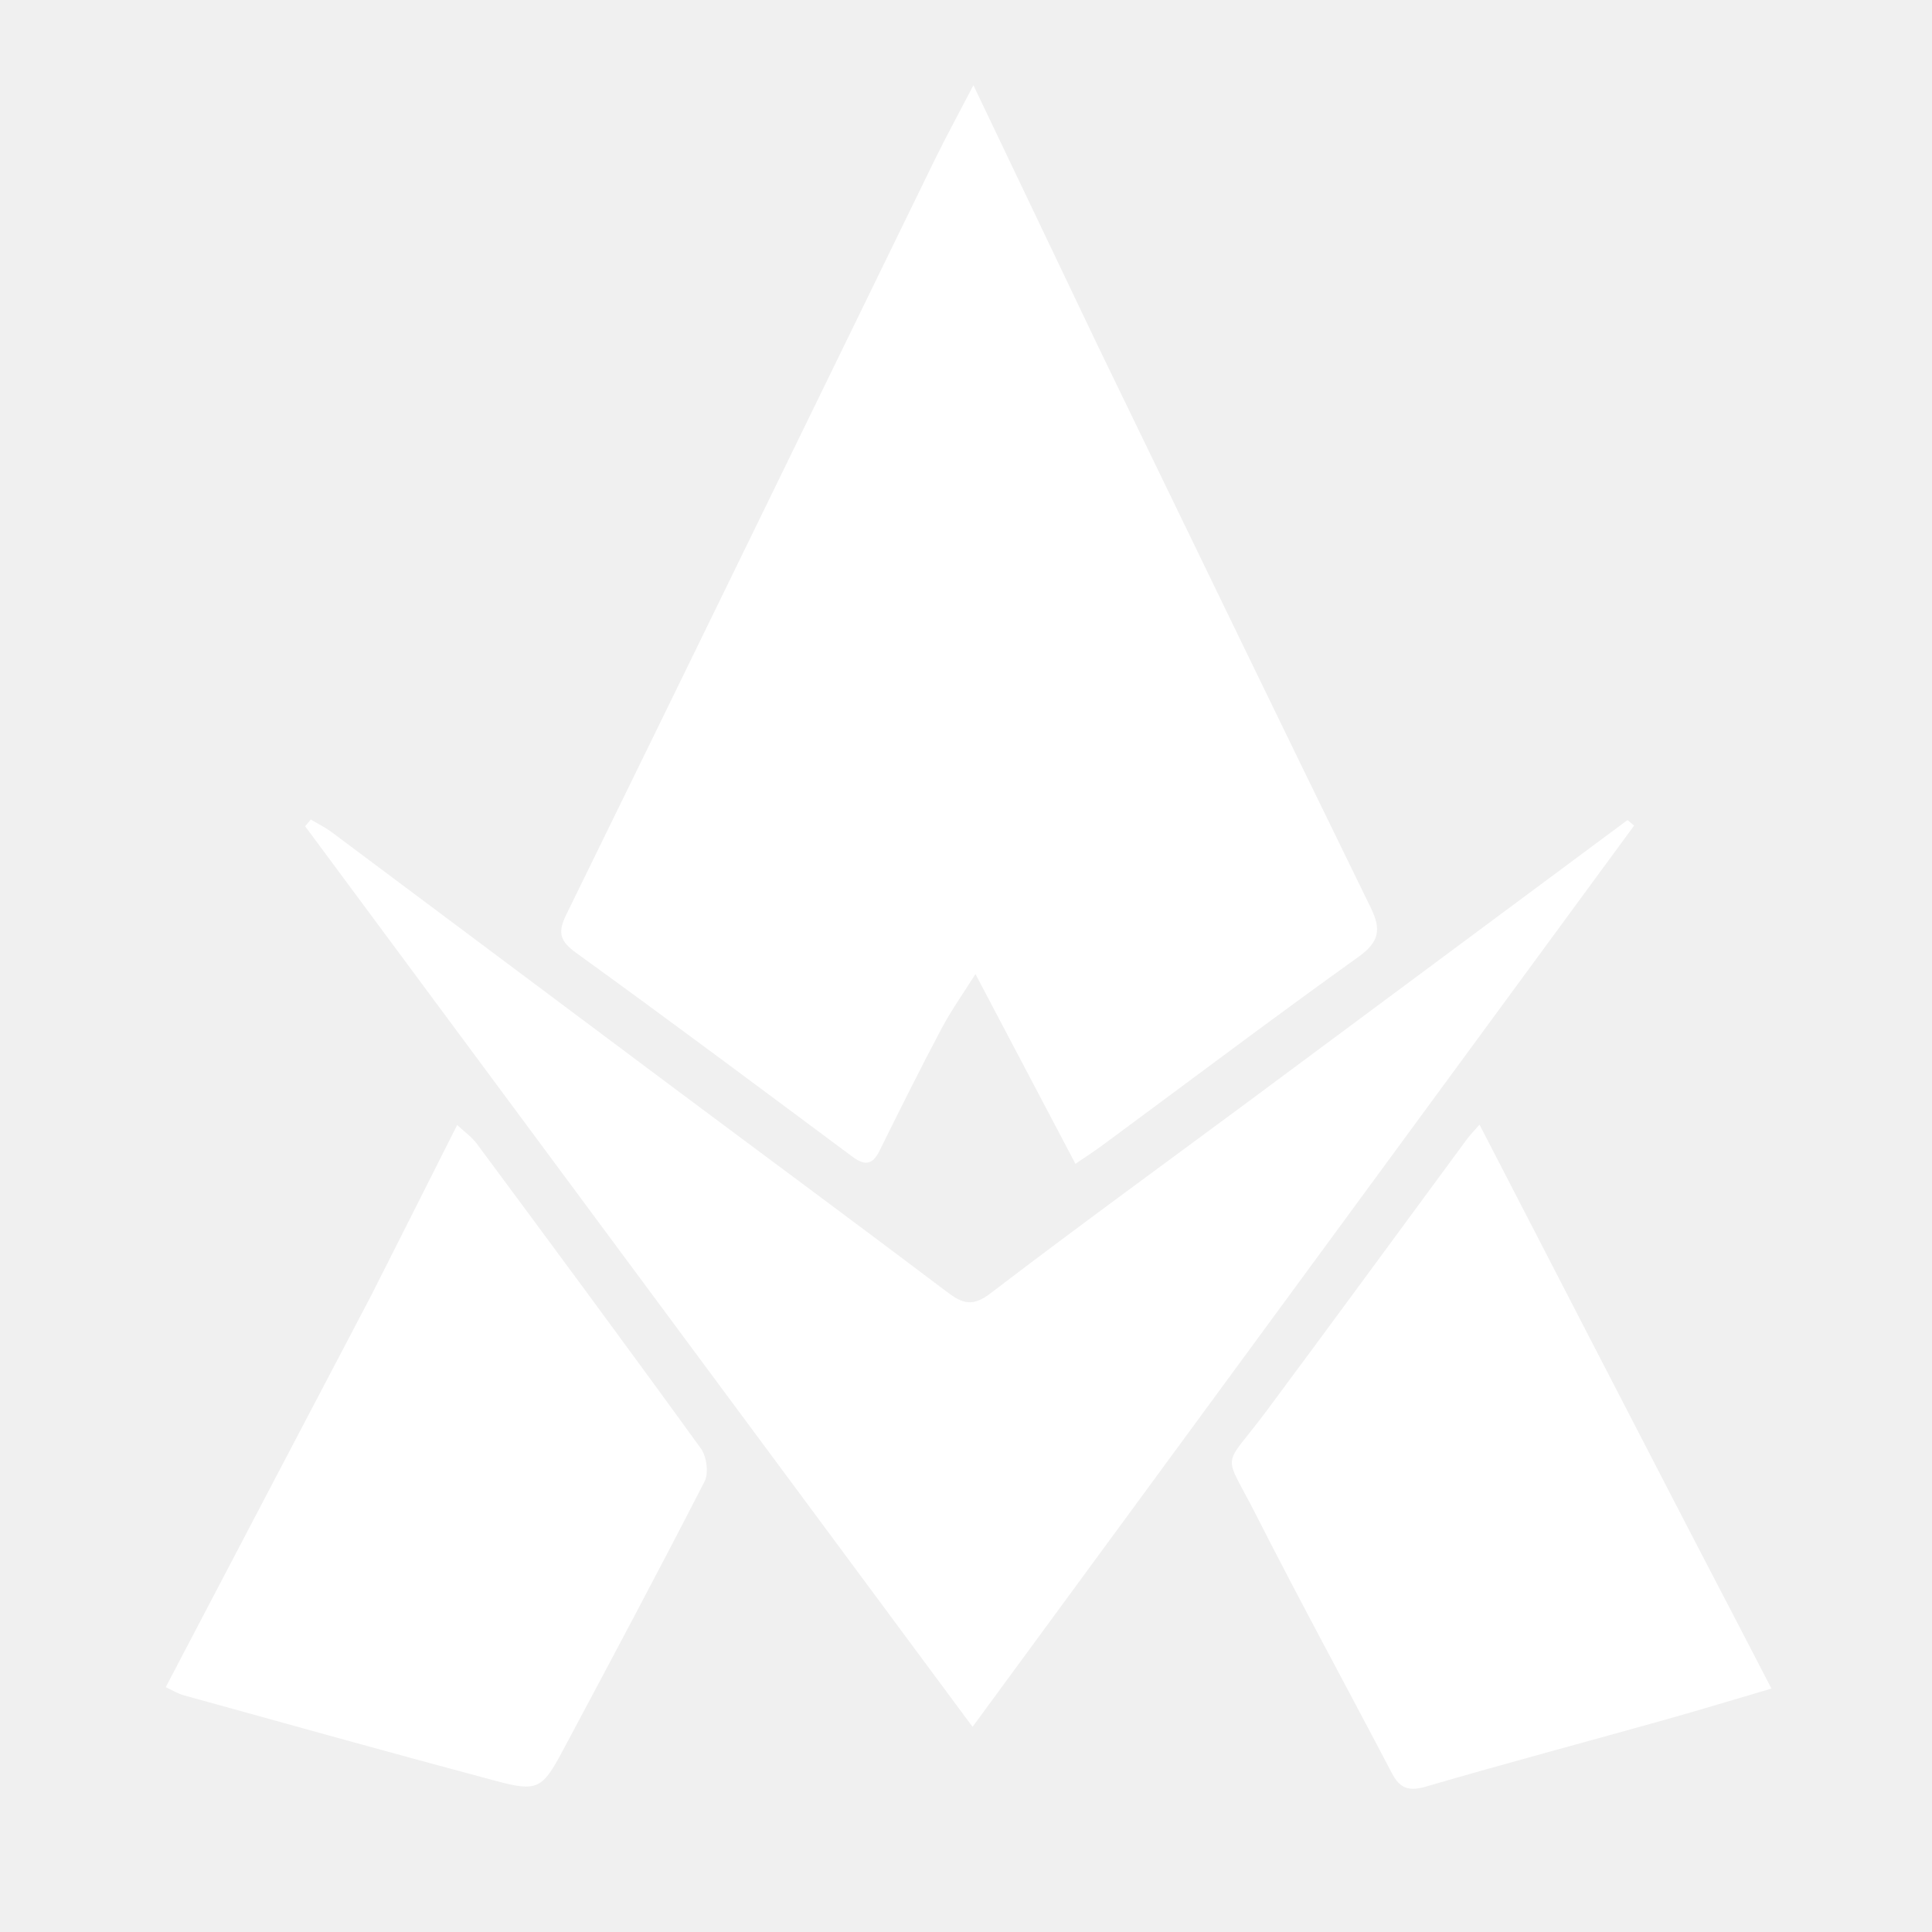
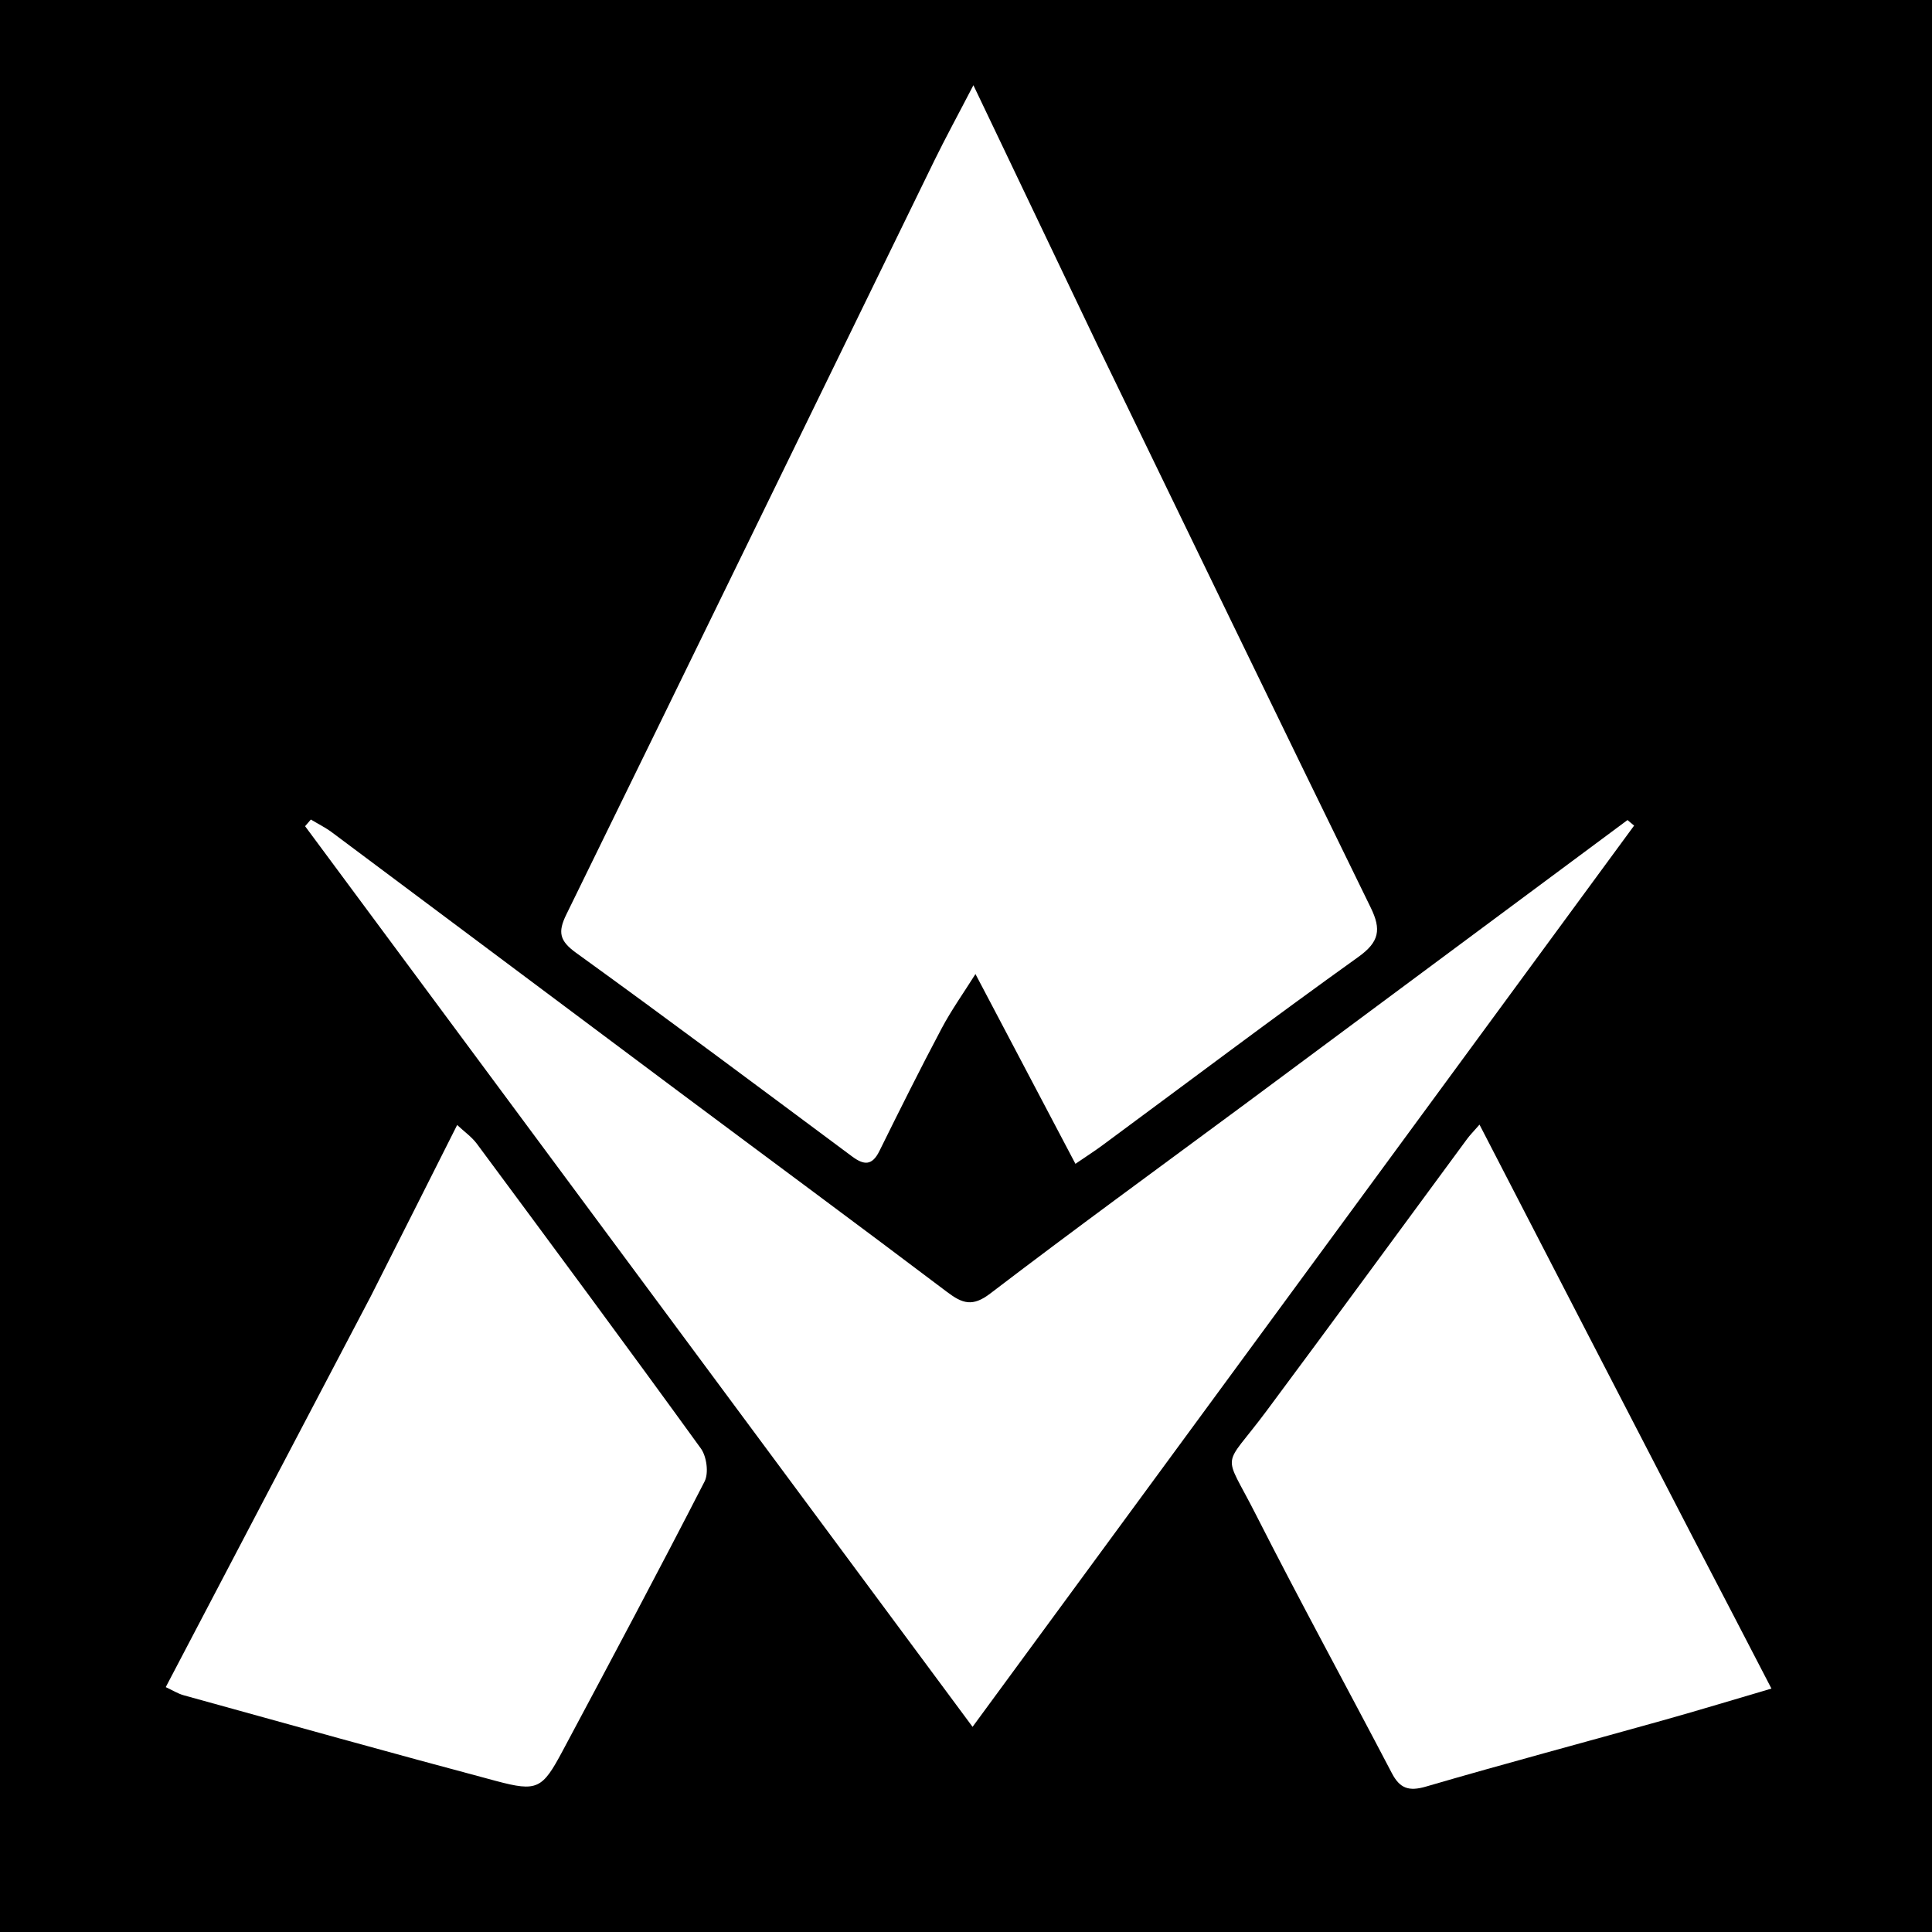
<svg xmlns="http://www.w3.org/2000/svg" width="48" height="48" viewBox="0 0 48 48" fill="none">
+   <rect width="48" height="48" fill="black" />
  <path d="M27.275 8.592C29.545 13.274 31.788 17.916 34.054 22.547C34.322 23.093 34.27 23.401 33.749 23.774C31.607 25.308 29.502 26.895 27.382 28.46C27.2 28.595 27.008 28.717 26.719 28.915C25.895 27.352 25.088 25.819 24.235 24.2C23.941 24.668 23.636 25.095 23.393 25.554C22.86 26.559 22.352 27.578 21.848 28.598C21.665 28.968 21.463 28.95 21.166 28.729C18.888 27.035 16.614 25.334 14.312 23.672C13.901 23.375 13.855 23.16 14.07 22.721C17.128 16.481 20.167 10.232 23.215 3.987C23.495 3.415 23.801 2.856 24.184 2.117C25.259 4.369 26.258 6.459 27.275 8.592Z" fill="white" />
  <path d="M30.931 27.431C34.123 25.061 37.279 22.718 40.435 20.374C40.49 20.42 40.544 20.466 40.599 20.512C35.141 27.948 29.683 35.383 24.163 42.903C18.617 35.419 13.098 27.973 7.58 20.527C7.628 20.471 7.675 20.416 7.723 20.361C7.899 20.467 8.085 20.559 8.249 20.681C11.124 22.827 13.995 24.979 16.87 27.126C19.09 28.784 21.32 30.429 23.531 32.1C23.912 32.388 24.164 32.472 24.6 32.139C26.678 30.552 28.793 29.013 30.931 27.431Z" fill="white" />
  <path d="M9.213 32.204C9.932 30.783 10.627 29.401 11.358 27.95C11.537 28.118 11.723 28.247 11.85 28.42C13.714 30.935 15.577 33.451 17.413 35.987C17.557 36.186 17.612 36.598 17.505 36.807C16.353 39.052 15.165 41.279 13.976 43.505C13.473 44.447 13.349 44.521 12.326 44.248C9.735 43.557 7.153 42.835 4.569 42.12C4.416 42.078 4.277 41.989 4.118 41.916C5.818 38.672 7.503 35.458 9.213 32.204Z" fill="white" />
  <path d="M42.06 38.198C42.714 39.45 43.343 40.663 44.011 41.952C43.112 42.216 42.22 42.488 41.321 42.74C39.356 43.291 37.384 43.816 35.425 44.388C35.001 44.511 34.778 44.433 34.58 44.053C33.458 41.908 32.296 39.784 31.2 37.625C30.375 35.999 30.356 36.546 31.466 35.055C33.137 32.81 34.787 30.551 36.448 28.299C36.521 28.2 36.608 28.112 36.758 27.941C38.534 31.38 40.284 34.769 42.06 38.198Z" fill="white" />
</svg>
